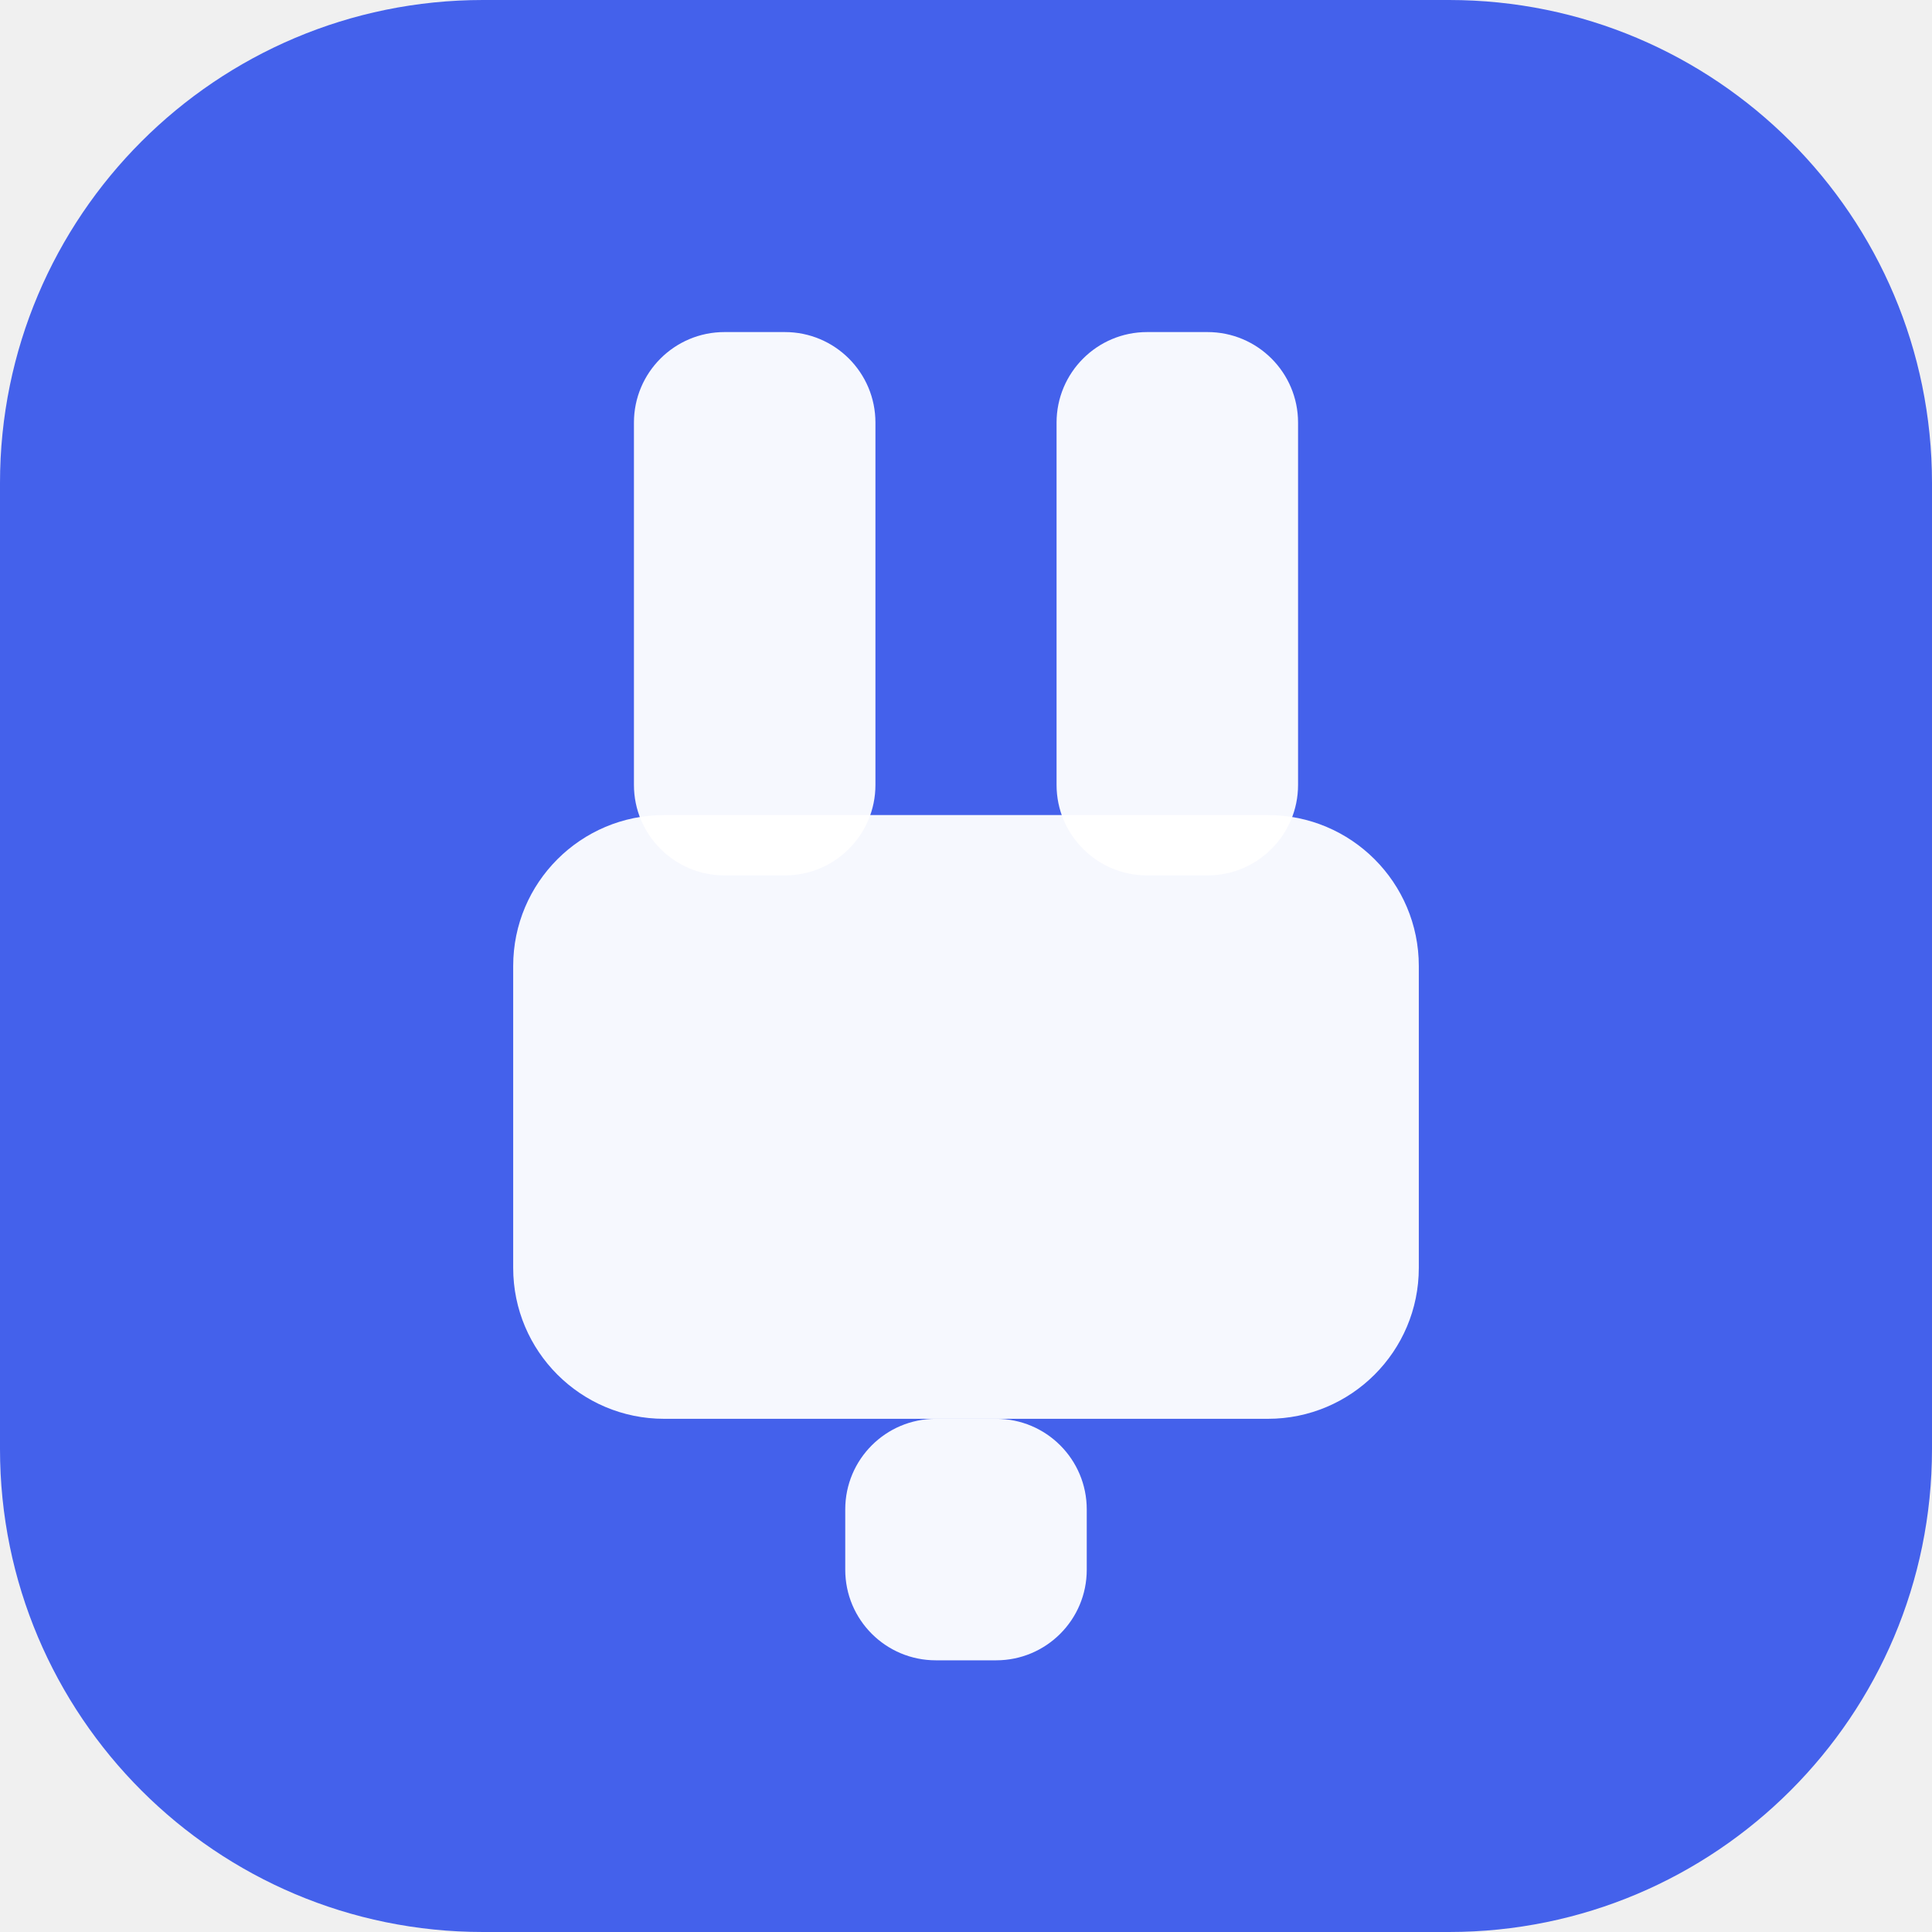
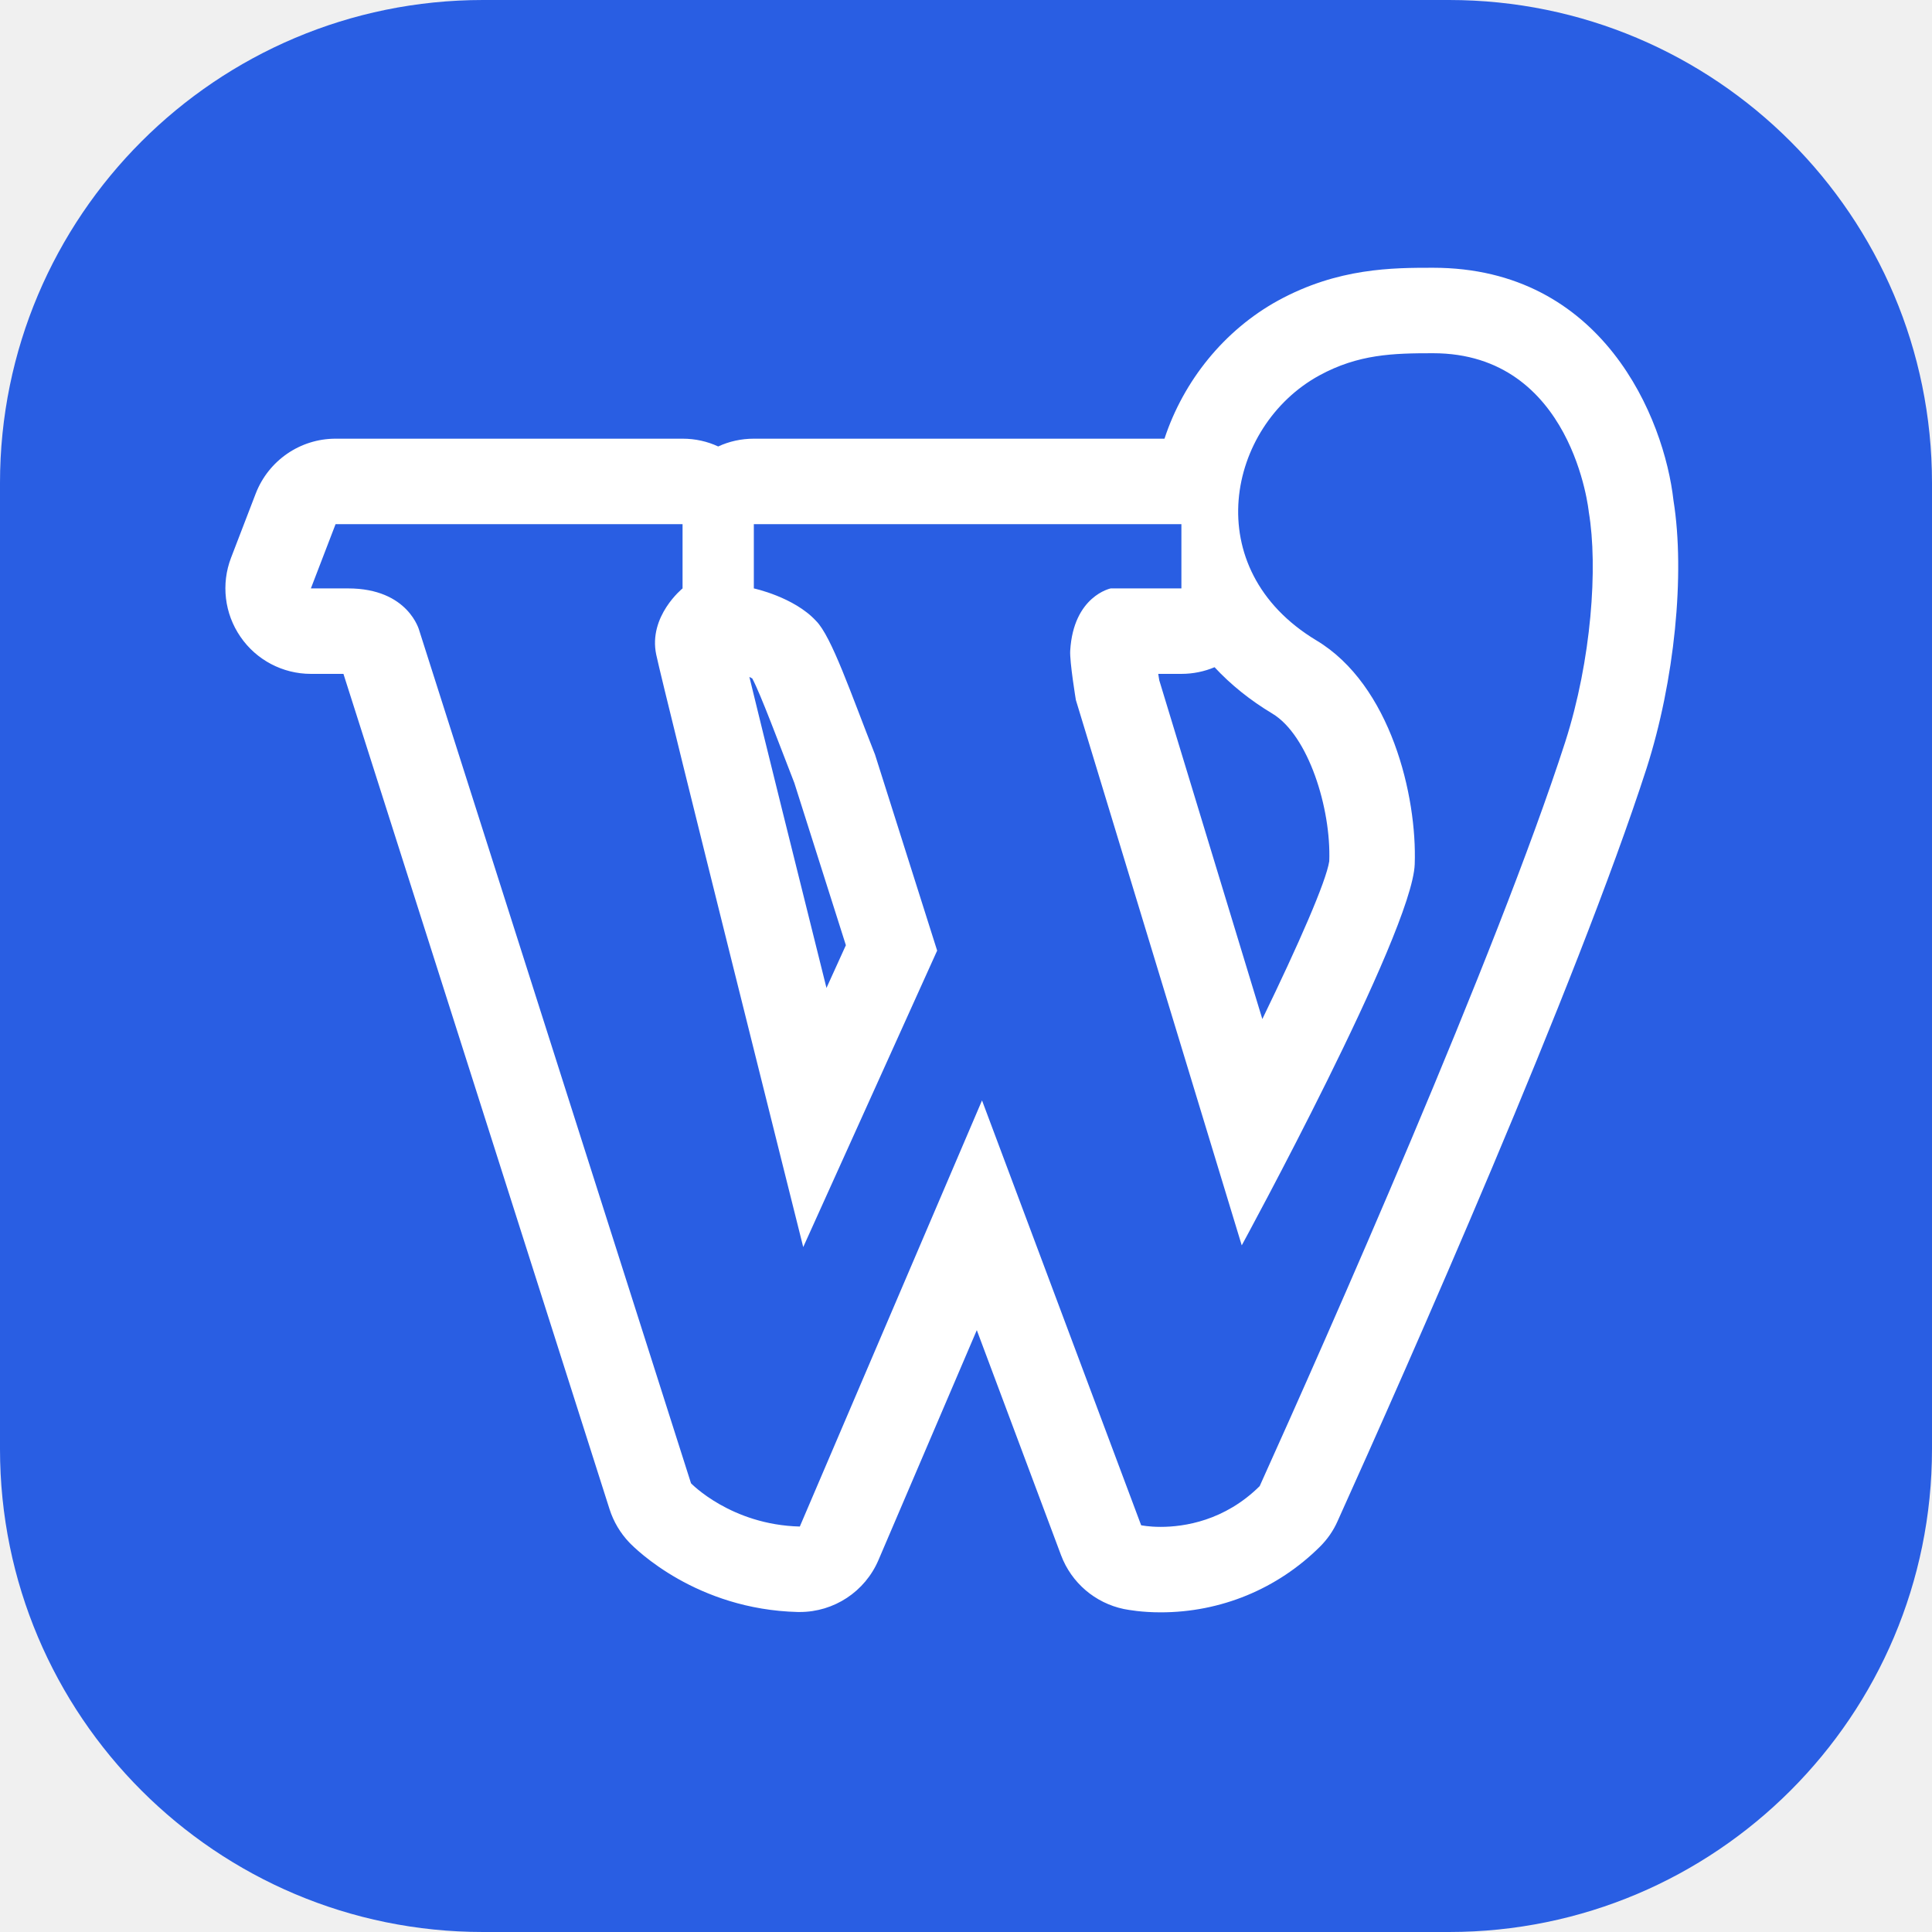
- <svg xmlns="http://www.w3.org/2000/svg" viewBox="0 0 32 32">
-   <rect width="32" height="32" rx="8" fill="#4461EB" />
-   <rect x="10.5" y="5.5" width="4" height="9" rx="1.5" fill="white" opacity="0.95" />
-   <rect x="17.5" y="5.5" width="4" height="9" rx="1.5" fill="white" opacity="0.95" />
-   <rect x="8.5" y="13.5" width="15" height="10" rx="2.5" fill="white" opacity="0.95" />
-   <rect x="14" y="23.5" width="4" height="4" rx="1.5" fill="white" opacity="0.95" />
+ <svg xmlns="http://www.w3.org/2000/svg" viewBox="0 0 36 36">
+   <rect width="36" height="36" rx="9" fill="#295EE3" />
+   <g transform="translate(4.2 4.2) scale(0.0141)" fill="white">
+     <path fill-rule="evenodd" d="M1595.881 168.919c184.998 0 205.892 209.844 205.892 209.844 12.198 72.396 3.614 195.501-31.172 303.925-91.143 282.24-316.46 790.024-403.764 983.379-46.42 45.967-99.84 53.873-130.9 53.873-15.81 0-25.75-2.146-25.75-2.146l-210.296-561.43-240.79 563.124c-91.031-2.259-143.775-57.148-143.775-57.148L256.286 535.639s-14.005-55.906-94.193-55.906h-49.13l32.64-84.932h458.542v84.932s-45.515 36.706-34.786 87.53c10.73 50.71 194.259 782.907 194.259 782.907l176.979-391.793-82.109-259.087c-31.51-79.623-57.374-156.31-78.042-176.753-29.139-31.51-82.108-42.804-82.108-42.804V394.8h565.045v84.932h-93.403s-49.242 9.939-53.534 82.22c-.903 14.57 7.454 65.168 7.454 65.168l219.22 720.79s225.317-413.477 228.592-503.604c3.275-89.901-31.624-237.064-129.995-295.906-157.327-94.758-117.798-283.37 3.727-350.005 51.84-28.348 97.92-29.477 150.437-29.477Zm-288.677 414.945c21.459 23.153 47.096 43.709 76.235 61.215 47.774 28.574 77.93 125.703 75.332 195.162-4.066 26.767-40.32 109.44-88.433 208.602L1234.13 601.144c-.339-2.371-.79-5.308-1.355-8.47h30.607c15.585 0 30.38-3.162 43.82-8.81Zm-614.74 12.876c1.356.677 2.712 1.355 3.84 2.033 5.874 11.085 14.753 32.907 23.63 55.54l.82 2.09c.818 2.094 1.637 4.19 2.452 6.284l.814 2.093c3.386 8.71 6.704 17.315 9.781 25.25l18.071 46.757 68.104 214.475-25.638 56.47C752.324 839.45 712.23 678.17 692.465 596.74Zm1221.234-233.11c-12.198-108.763-93.29-307.653-317.817-307.653-52.969 0-125.59 0-204.762 43.37-71.266 39.19-124.913 106.052-150.099 182.513H698.338c-16.715 0-32.753 3.614-47.097 10.277-14.343-6.663-30.155-10.277-47.096-10.277H145.604c-46.758 0-88.546 28.8-105.487 72.395l-32.64 84.932C-5.85 473.86-1.22 513.05 19.9 543.657c21.007 30.72 55.906 49.017 93.064 49.017h43.03l351.7 1104c5.307 16.49 14.23 31.51 26.089 43.934 8.696 9.035 88.771 88.433 222.607 91.821h2.71c45.177 0 86.061-26.88 103.906-68.555l129.995-303.925 111.36 297.487c13.666 36.367 45.064 63.134 82.9 71.04 6.437 1.243 23.943 4.405 48.677 4.405 79.398 0 154.165-30.833 210.41-86.626 9.825-9.713 17.844-21.233 23.378-33.77 92.047-203.858 316.01-709.044 408.395-995.011 36.932-115.2 51.163-256.602 35.577-353.845" />
+   </g>
</svg>
